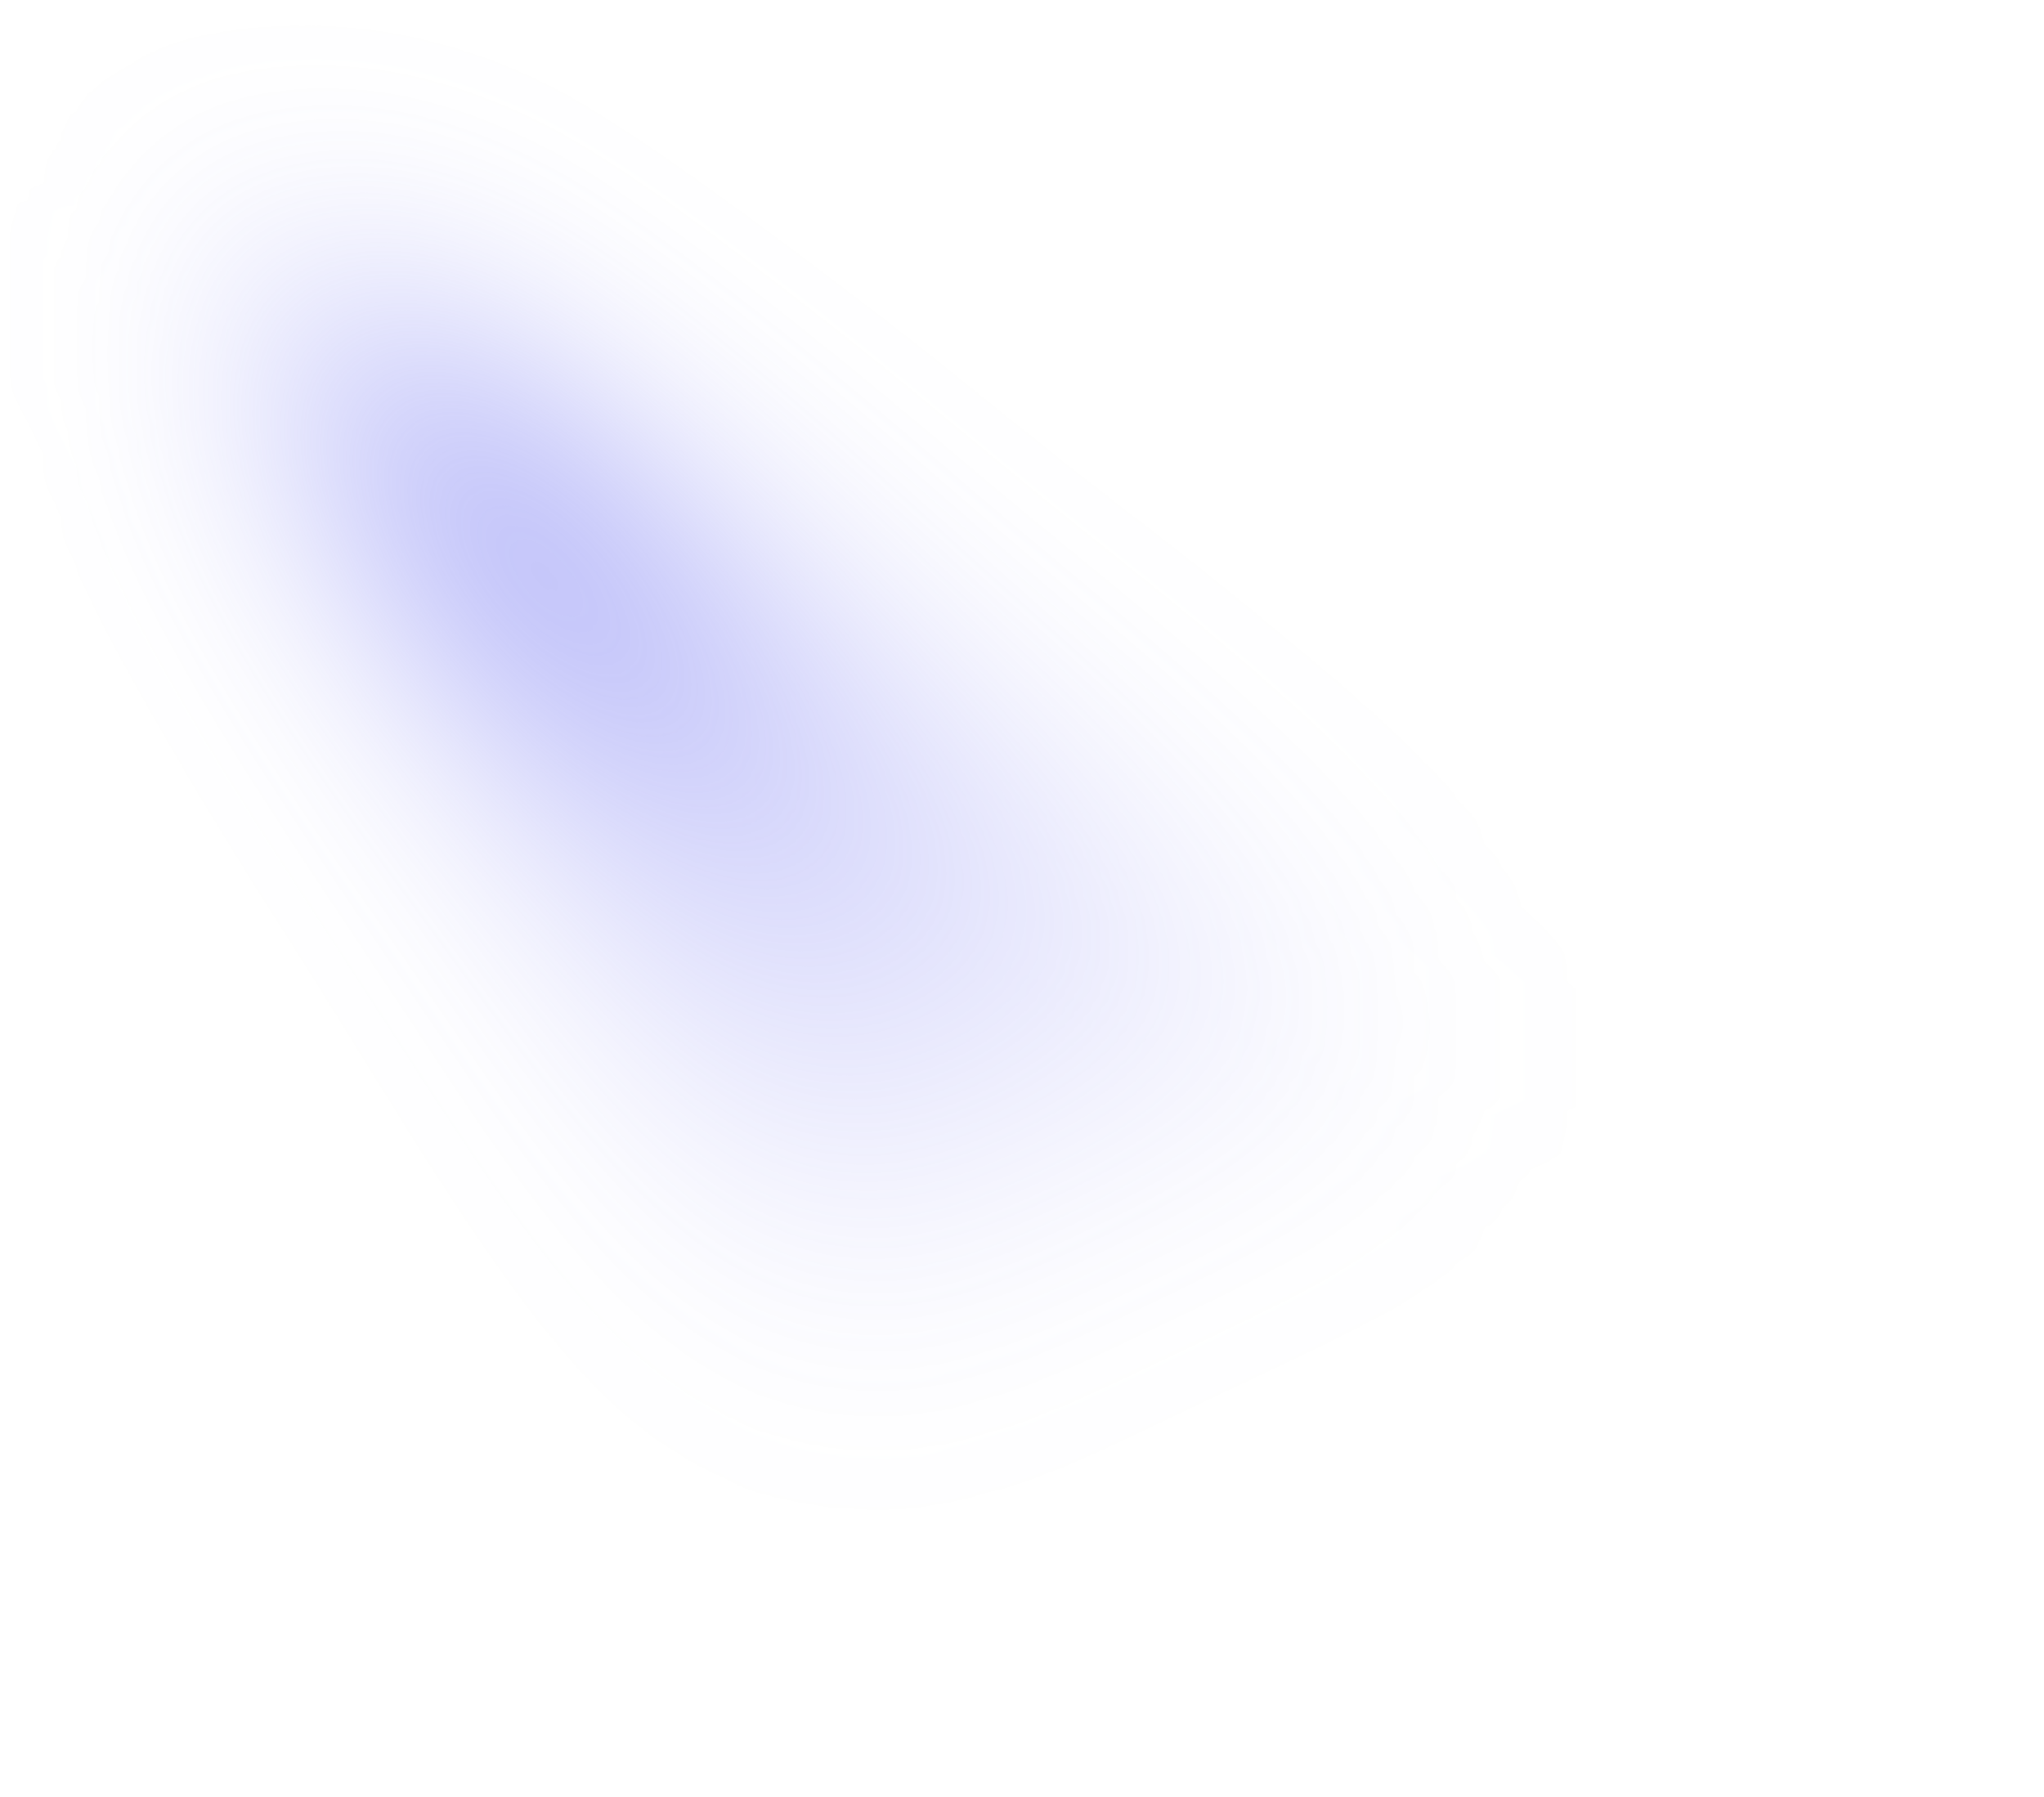
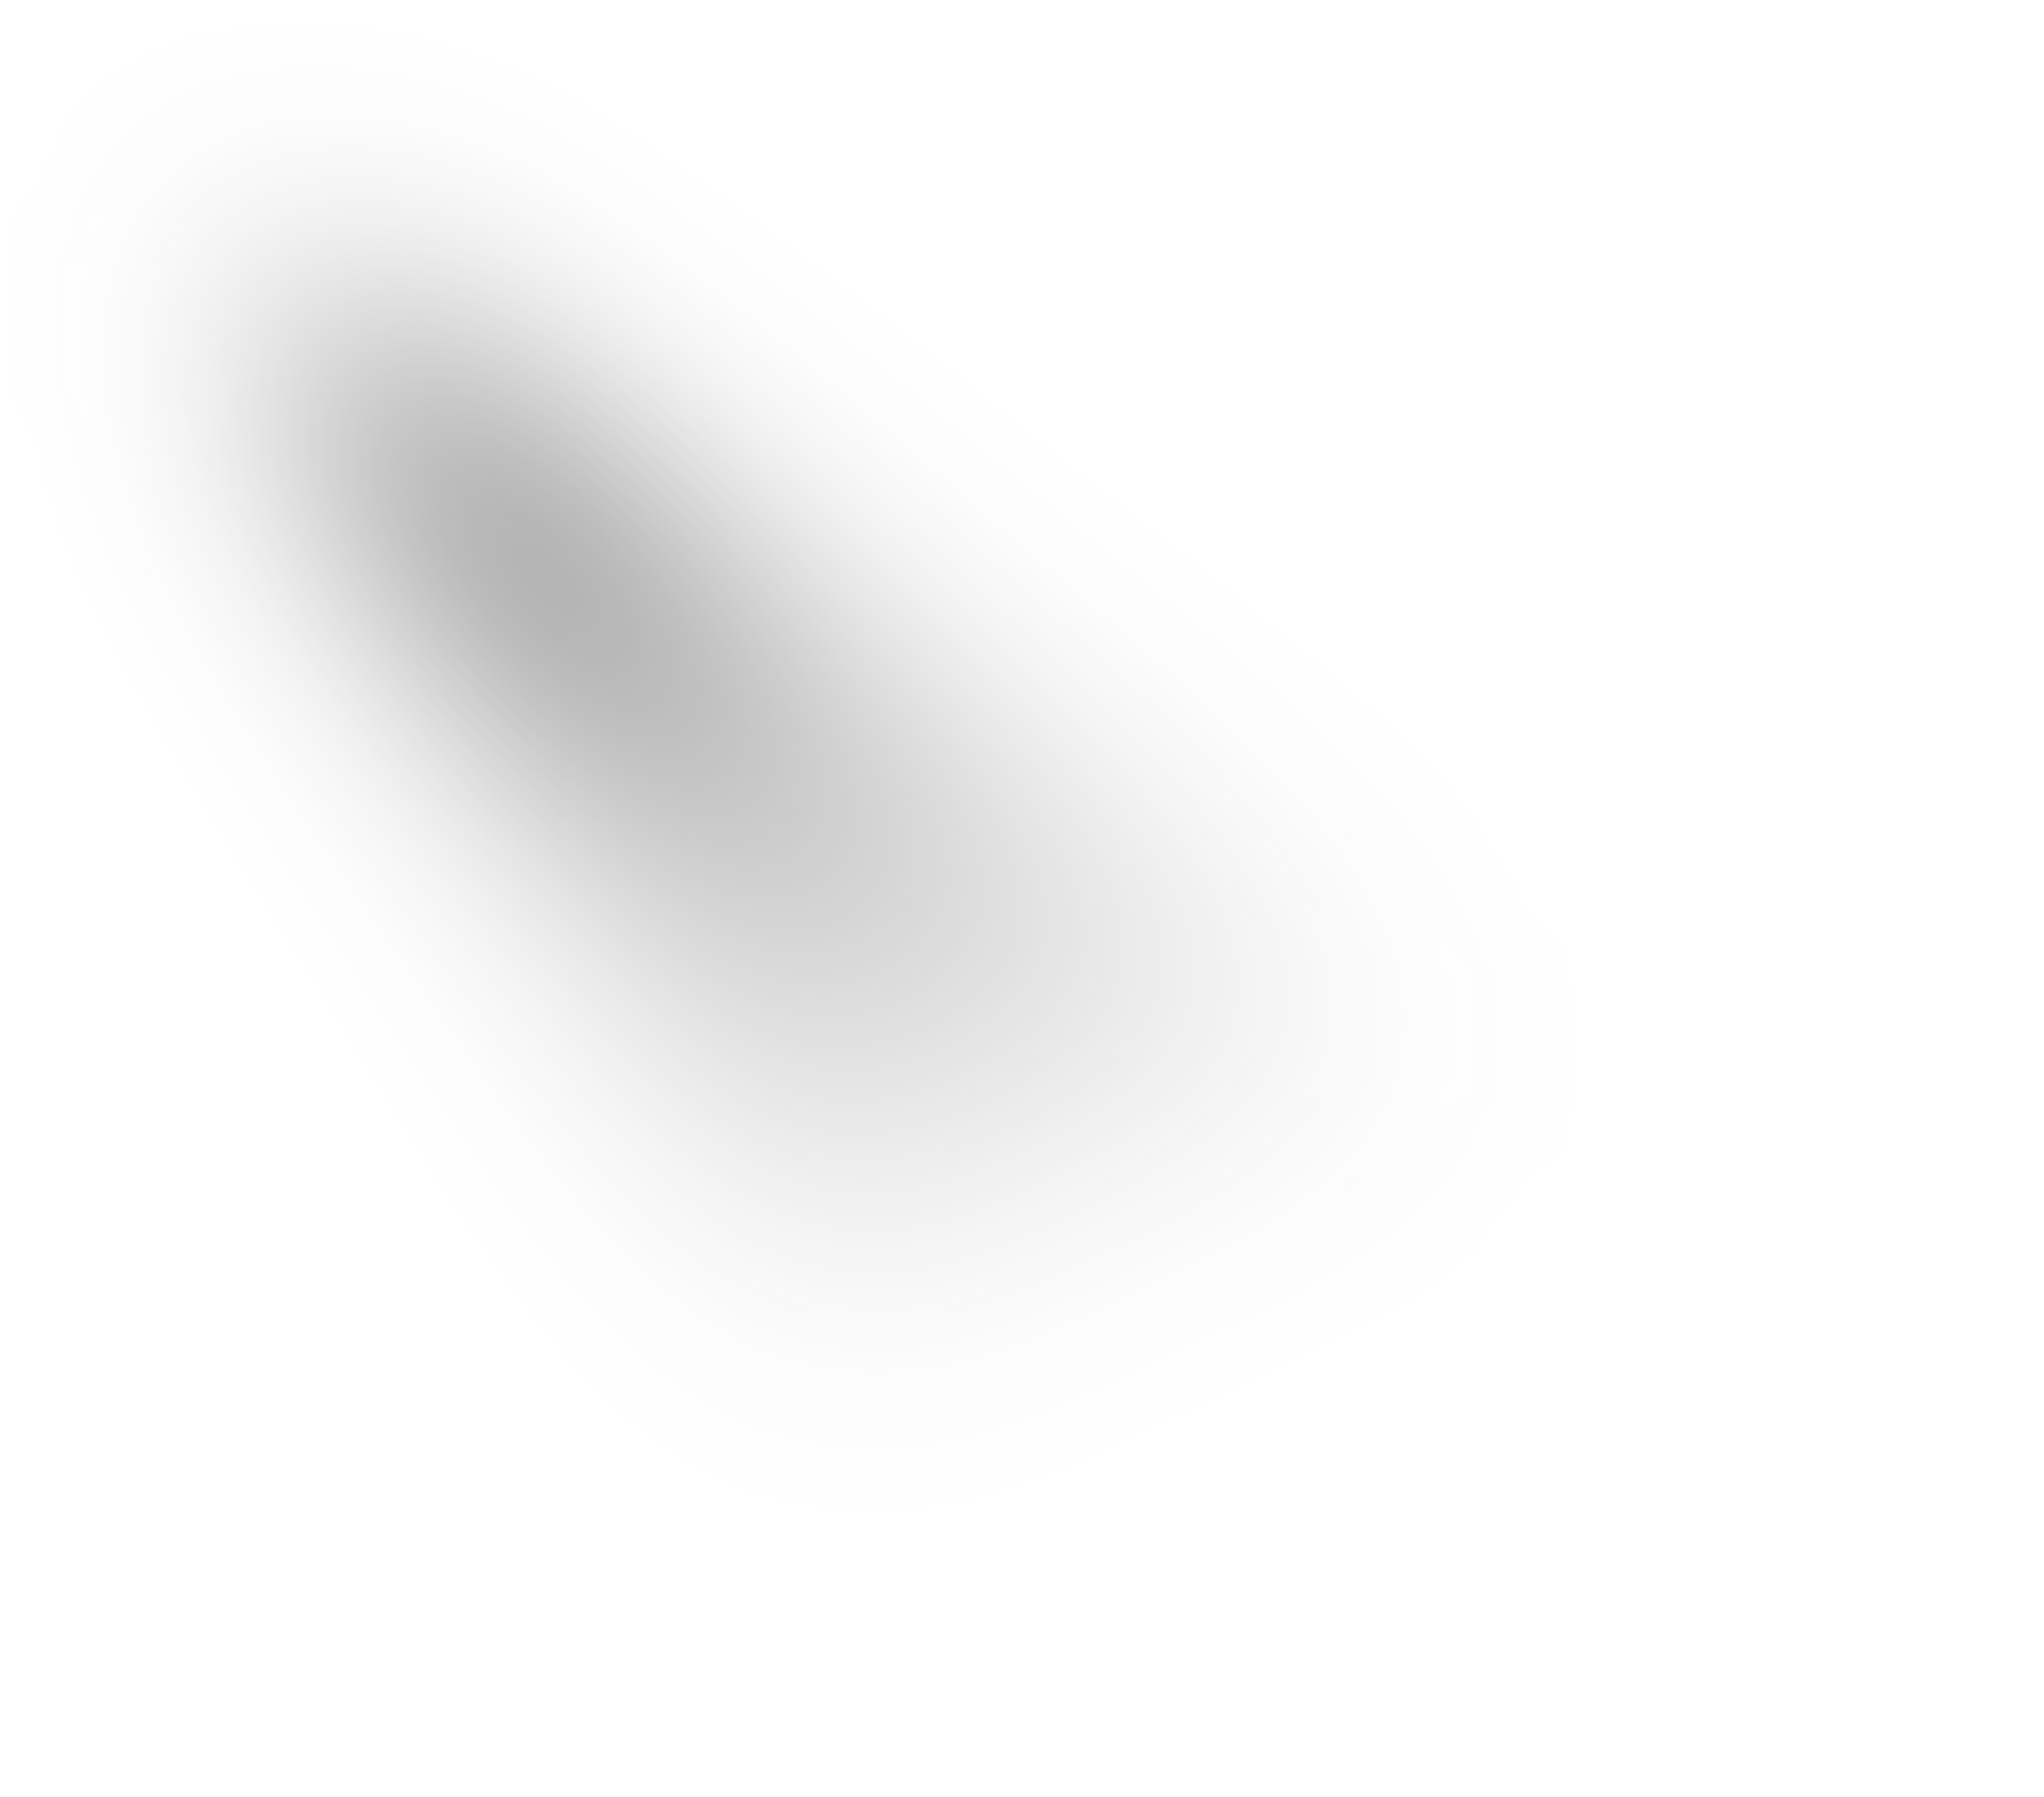
<svg xmlns="http://www.w3.org/2000/svg" width="760" height="668">
  <g filter="url(#a)">
    <path fill="url(#b)" d="m93 93 574 386.9L340.816 575 93 93Z" />
  </g>
  <defs>
    <linearGradient id="b" x1="-19.293" x2="146.25" y1="251.657" y2="599.961" gradientUnits="userSpaceOnUse">
-       <stop stop-color="#6366F1" stop-opacity=".8" />
-       <stop offset=".382" stop-color="#6366F1" stop-opacity=".32" />
-       <stop offset="1" stop-color="#6366F1" stop-opacity="0" />
+       <stop stop-color="#323232" stop-opacity=".8" />
+       <stop offset=".382" stop-color="#323232" stop-opacity=".32" />
+       <stop offset="1" stop-color="#323232" stop-opacity="0" />
    </linearGradient>
    <filter id="a" width="758.843" height="666.843" x=".578" y=".578" color-interpolation-filters="sRGB" filterUnits="userSpaceOnUse">
      <feFlood flood-opacity="0" result="BackgroundImageFix" />
      <feBlend in="SourceGraphic" in2="BackgroundImageFix" result="shape" />
      <feGaussianBlur result="effect1_foregroundBlur_2109_4735" stdDeviation="46.211" />
    </filter>
  </defs>
</svg>
